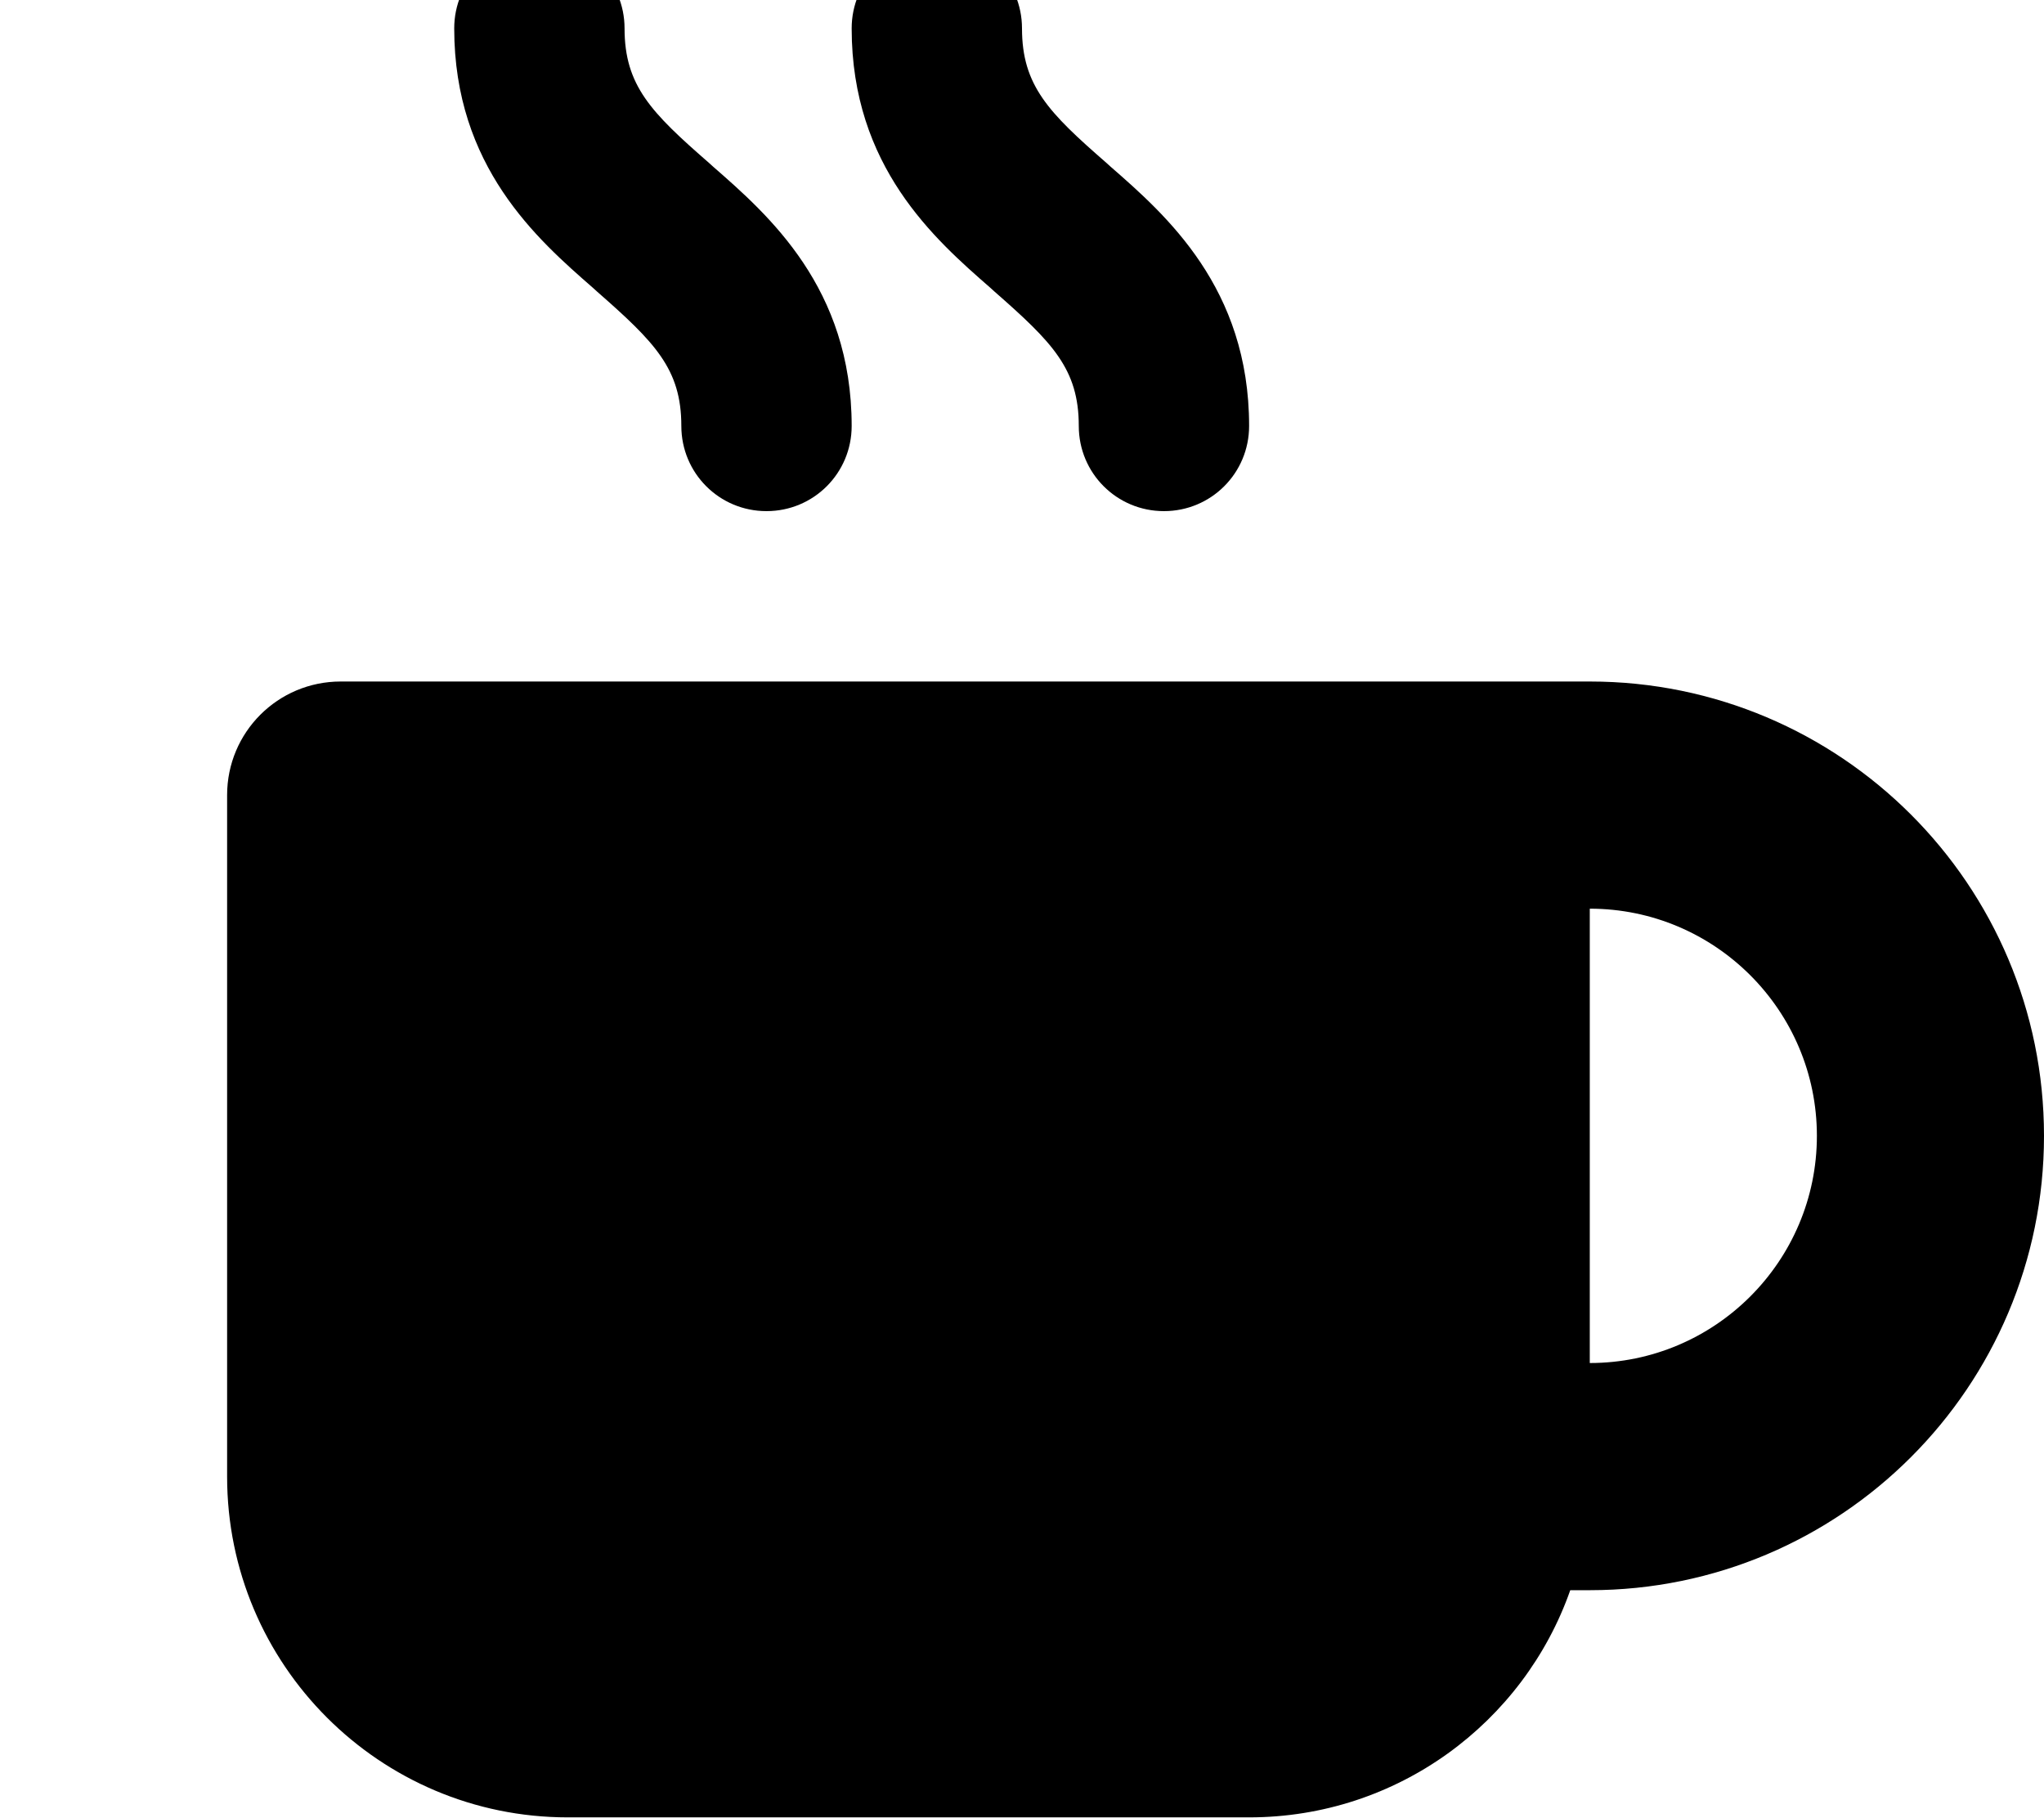
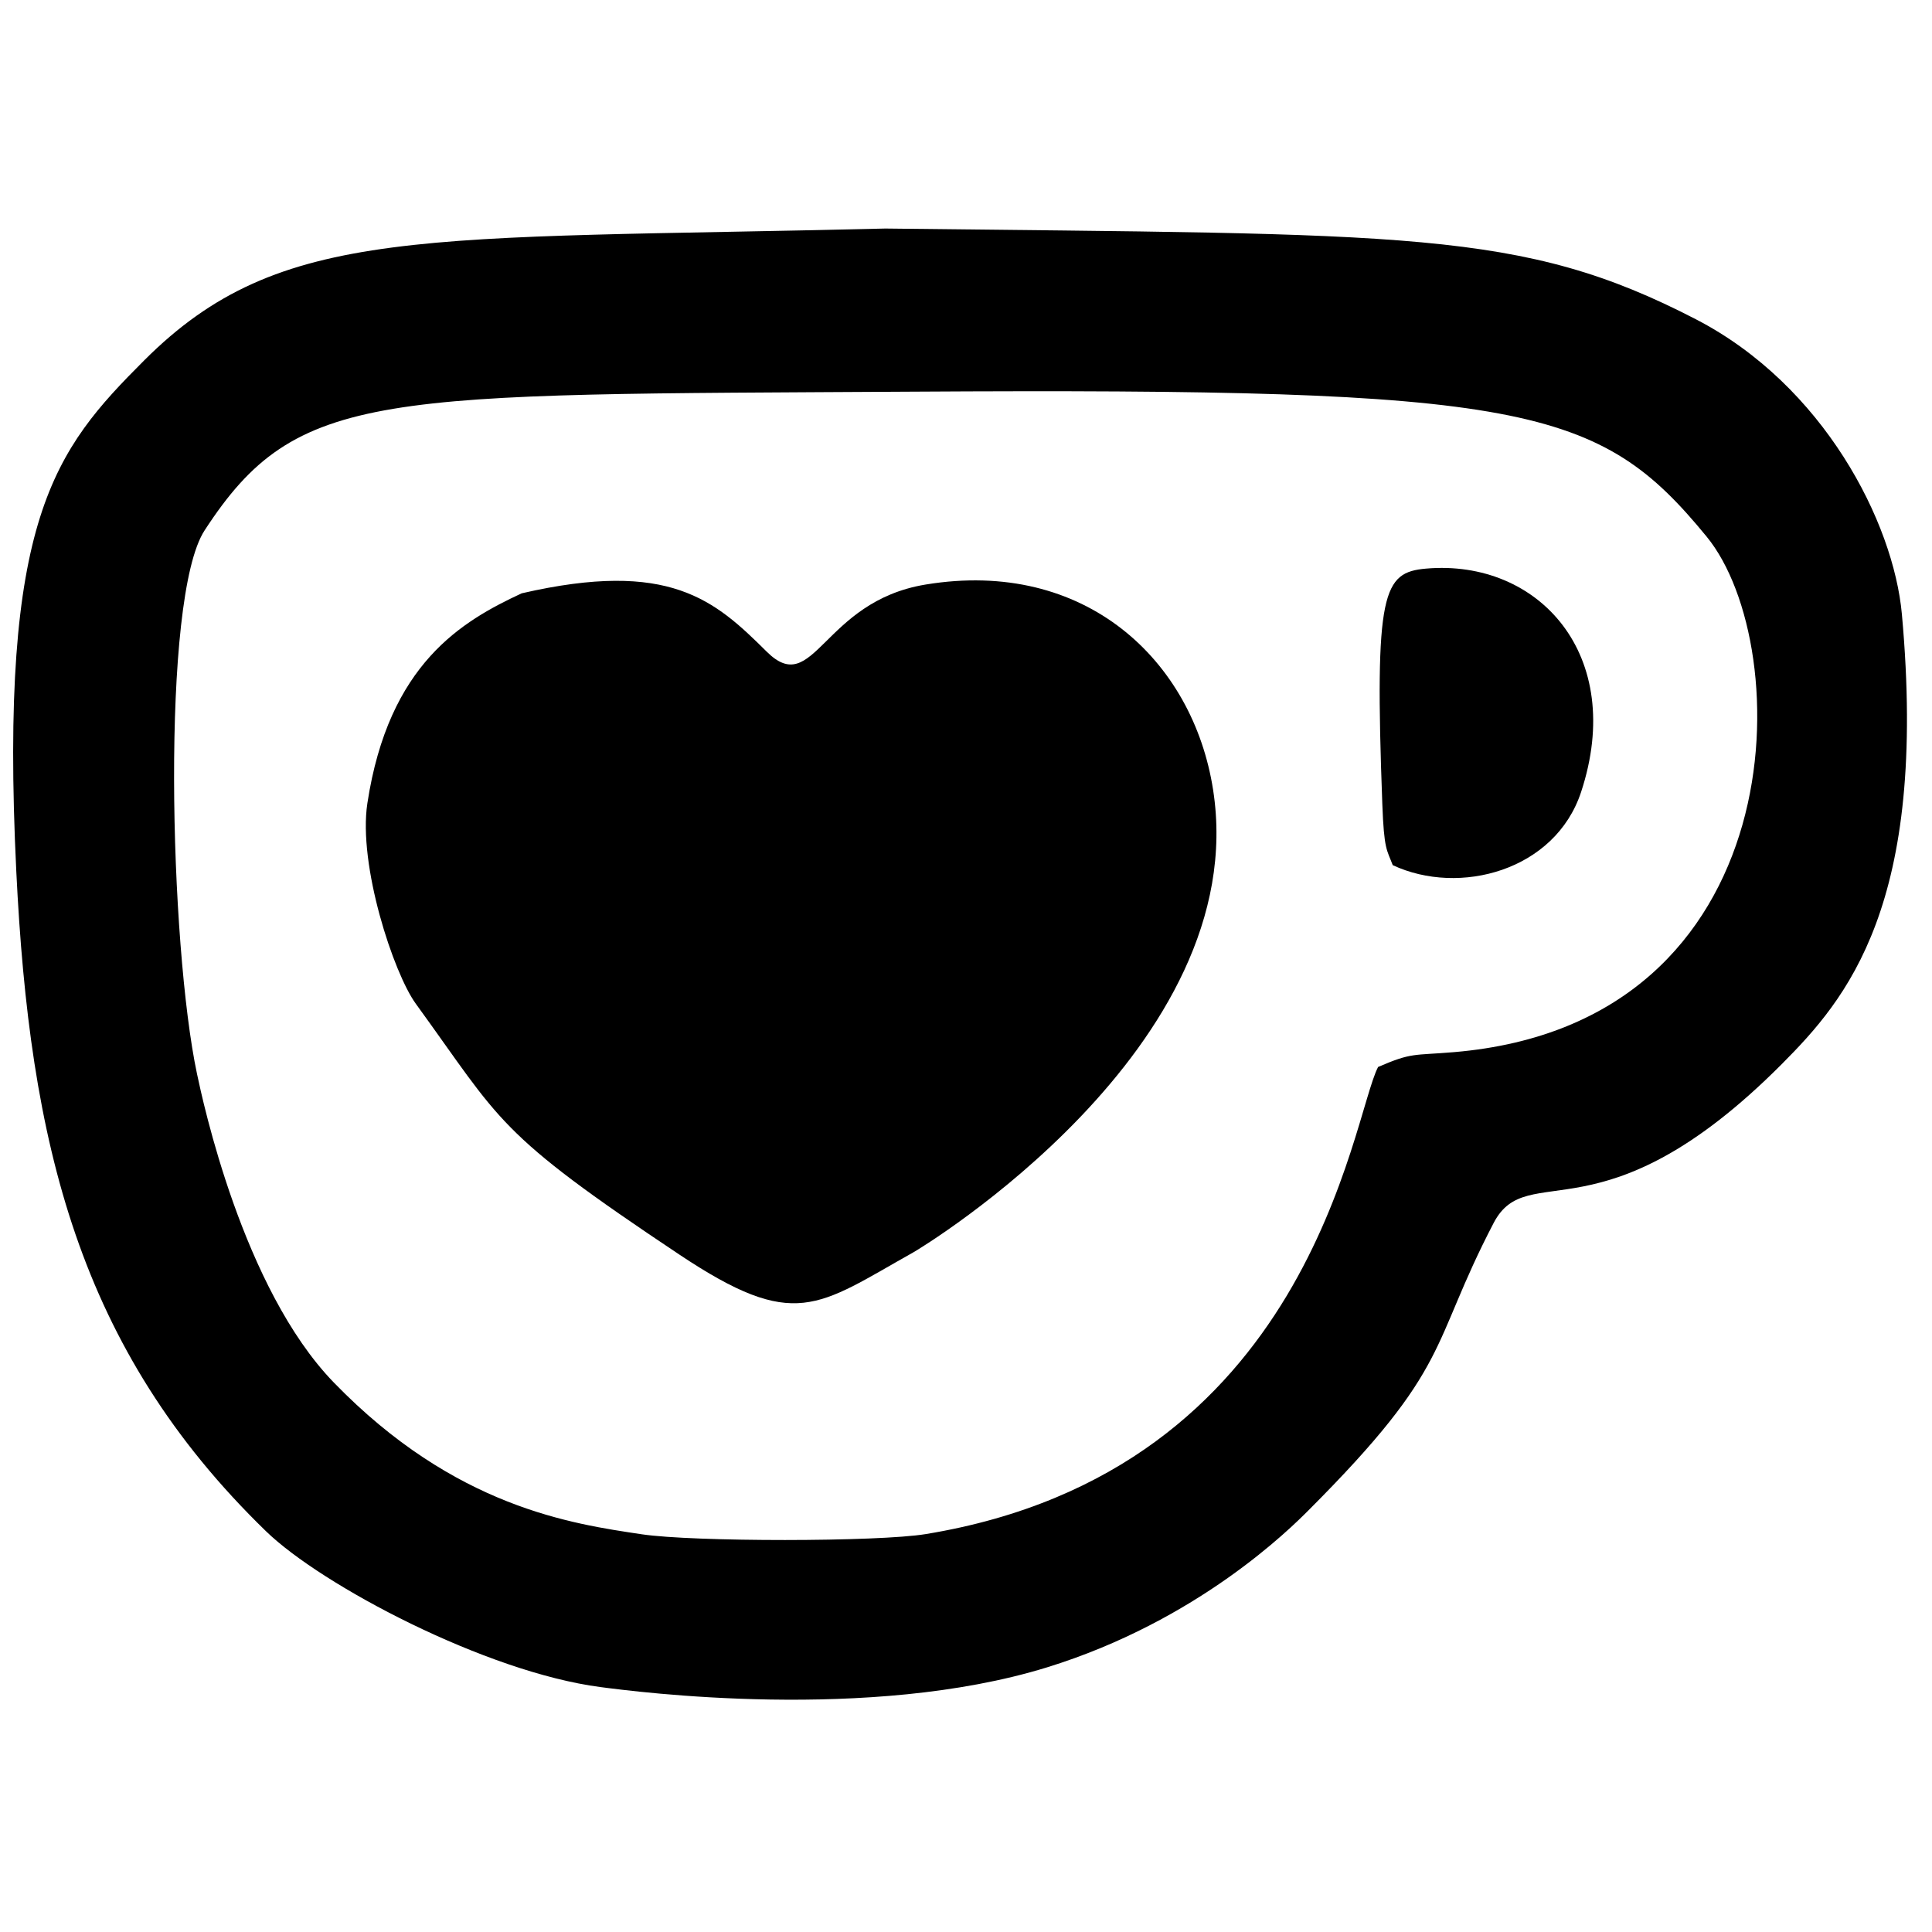
- <svg xmlns="http://www.w3.org/2000/svg" viewBox="0 0 576 512">
-   <path d="M152-16c-13.3 0-24 10.7-24 24 0 38.9 23.4 59.4 39.1 73.1l1.1 1c16.3 14.3 23.8 21.8 23.8 37.9 0 13.3 10.7 24 24 24s24-10.7 24-24c0-38.9-23.4-59.4-39.1-73.1l-1.1-1C183.5 31.7 176 24.1 176 8 176-5.3 165.3-16 152-16zM96 192c-17.7 0-32 14.3-32 32l0 192c0 53 43 96 96 96l192 0c41.8 0 77.4-26.7 90.5-64l5.5 0c70.7 0 128-57.3 128-128S518.7 192 448 192L96 192zM448 384l0-128c35.3 0 64 28.7 64 64s-28.7 64-64 64zM288 8c0-13.3-10.7-24-24-24S240-5.3 240 8c0 38.9 23.4 59.4 39.1 73.1l1.1 1c16.3 14.3 23.8 21.8 23.8 37.9 0 13.3 10.7 24 24 24s24-10.7 24-24c0-38.9-23.4-59.4-39.1-73.1l-1.1-1C295.5 31.7 288 24.1 288 8z" />
+ <svg xmlns="http://www.w3.org/2000/svg" width="100%" height="100%" viewBox="0 0 155 155" version="1.1" xml:space="preserve" style="fill-rule:evenodd;clip-rule:evenodd;stroke-linejoin:round;stroke-miterlimit:2;">
+   <g id="Background" transform="matrix(1.085753,0,0,1.085753,-1.176235,16.16786)">
+     <path d="M66.506,1.996C105.207,2.448 113.489,2.028 126.395,8.701C135.825,13.577 140.997,23.685 141.616,30.49C143.573,51.999 137.485,58.974 132.739,63.739C119.472,77.055 113.987,70.612 111.453,75.472C106.651,84.683 108.495,85.982 97.739,96.739C96.465,98.012 89.608,104.869 78.438,108.316C65.309,112.366 48.074,110.112 45.456,109.77C37.003,108.665 24.865,102.259 20.739,98.255C6.828,84.753 3.267,69.515 2.288,49.51C1.011,23.395 5.101,18.375 11.738,11.738C21.837,1.64 32.301,2.836 66.506,1.996L102.913,63.949C105.438,62.858 105.481,63.111 108.543,62.851C133.806,60.708 133.847,32.878 127.186,24.757C119.234,15.059 113.8,13.781 68.493,14.05C29.096,14.284 23.042,13.781 16.201,24.301C12.951,29.298 13.625,54.972 15.642,64.467C16.056,66.418 19.007,80.311 25.746,87.261C34.706,96.503 43.374,97.713 48.503,98.479C52.301,99.046 65.945,99.048 69.495,98.464C98.011,93.778 100.956,67.686 102.913,63.949L66.506,1.996Z" style="fill-opacity:1;" />
+     <path d="M39.632,28.95C50.554,26.436 53.896,29.446 57.735,33.26C61.254,36.755 61.83,29.564 69.471,28.303C81.285,26.352 89.236,33.92 90.721,43.468C93.688,62.541 69.087,77.357 68.586,77.638C61.44,81.646 59.849,83.522 51.275,77.807C37.666,68.737 38.175,68.042 31.807,59.276C30.168,57.021 27.53,49.045 28.23,44.457C29.807,34.129 35.24,30.996 39.632,28.95Z" />
+     <path d="M103.995,49.037C103.556,47.875 103.351,47.933 103.224,44.514C102.637,28.786 103.278,27.401 106.458,27.124C114.778,26.401 121.249,33.516 117.912,43.633C115.993,49.451 108.92,51.335 103.995,49.037Z" style="fill-opacity:1;" />
+   </g>
</svg>
